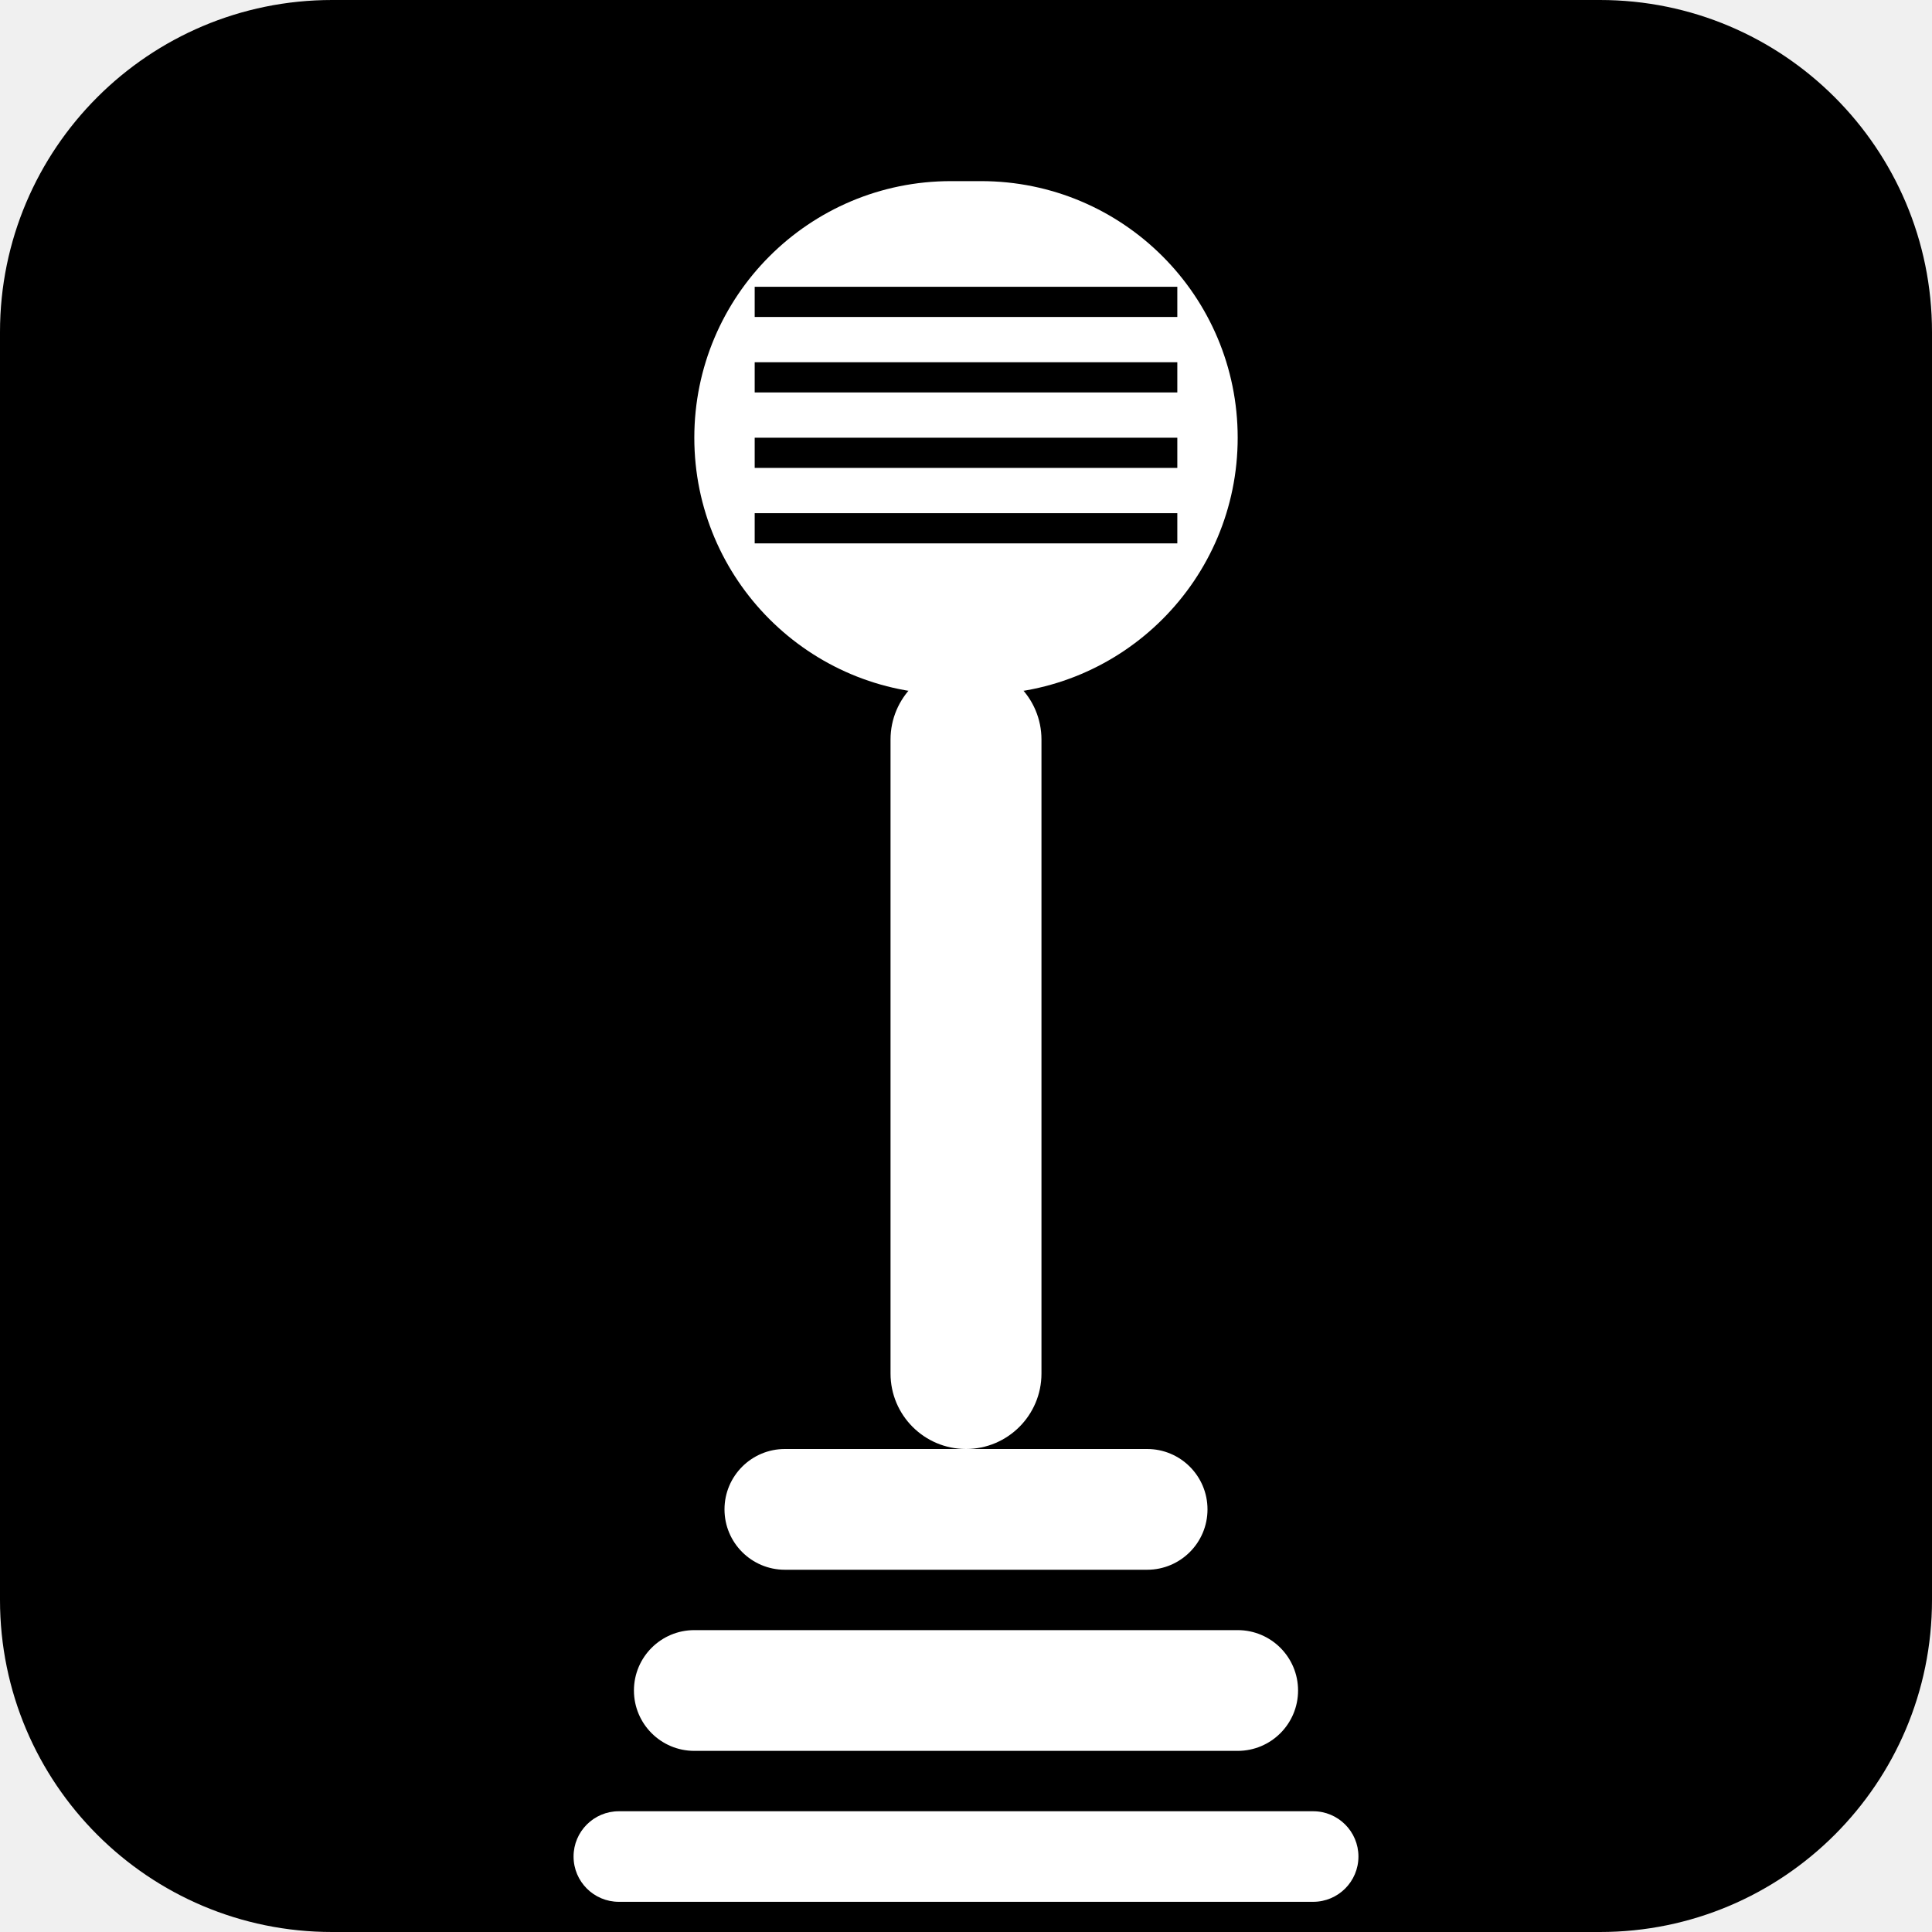
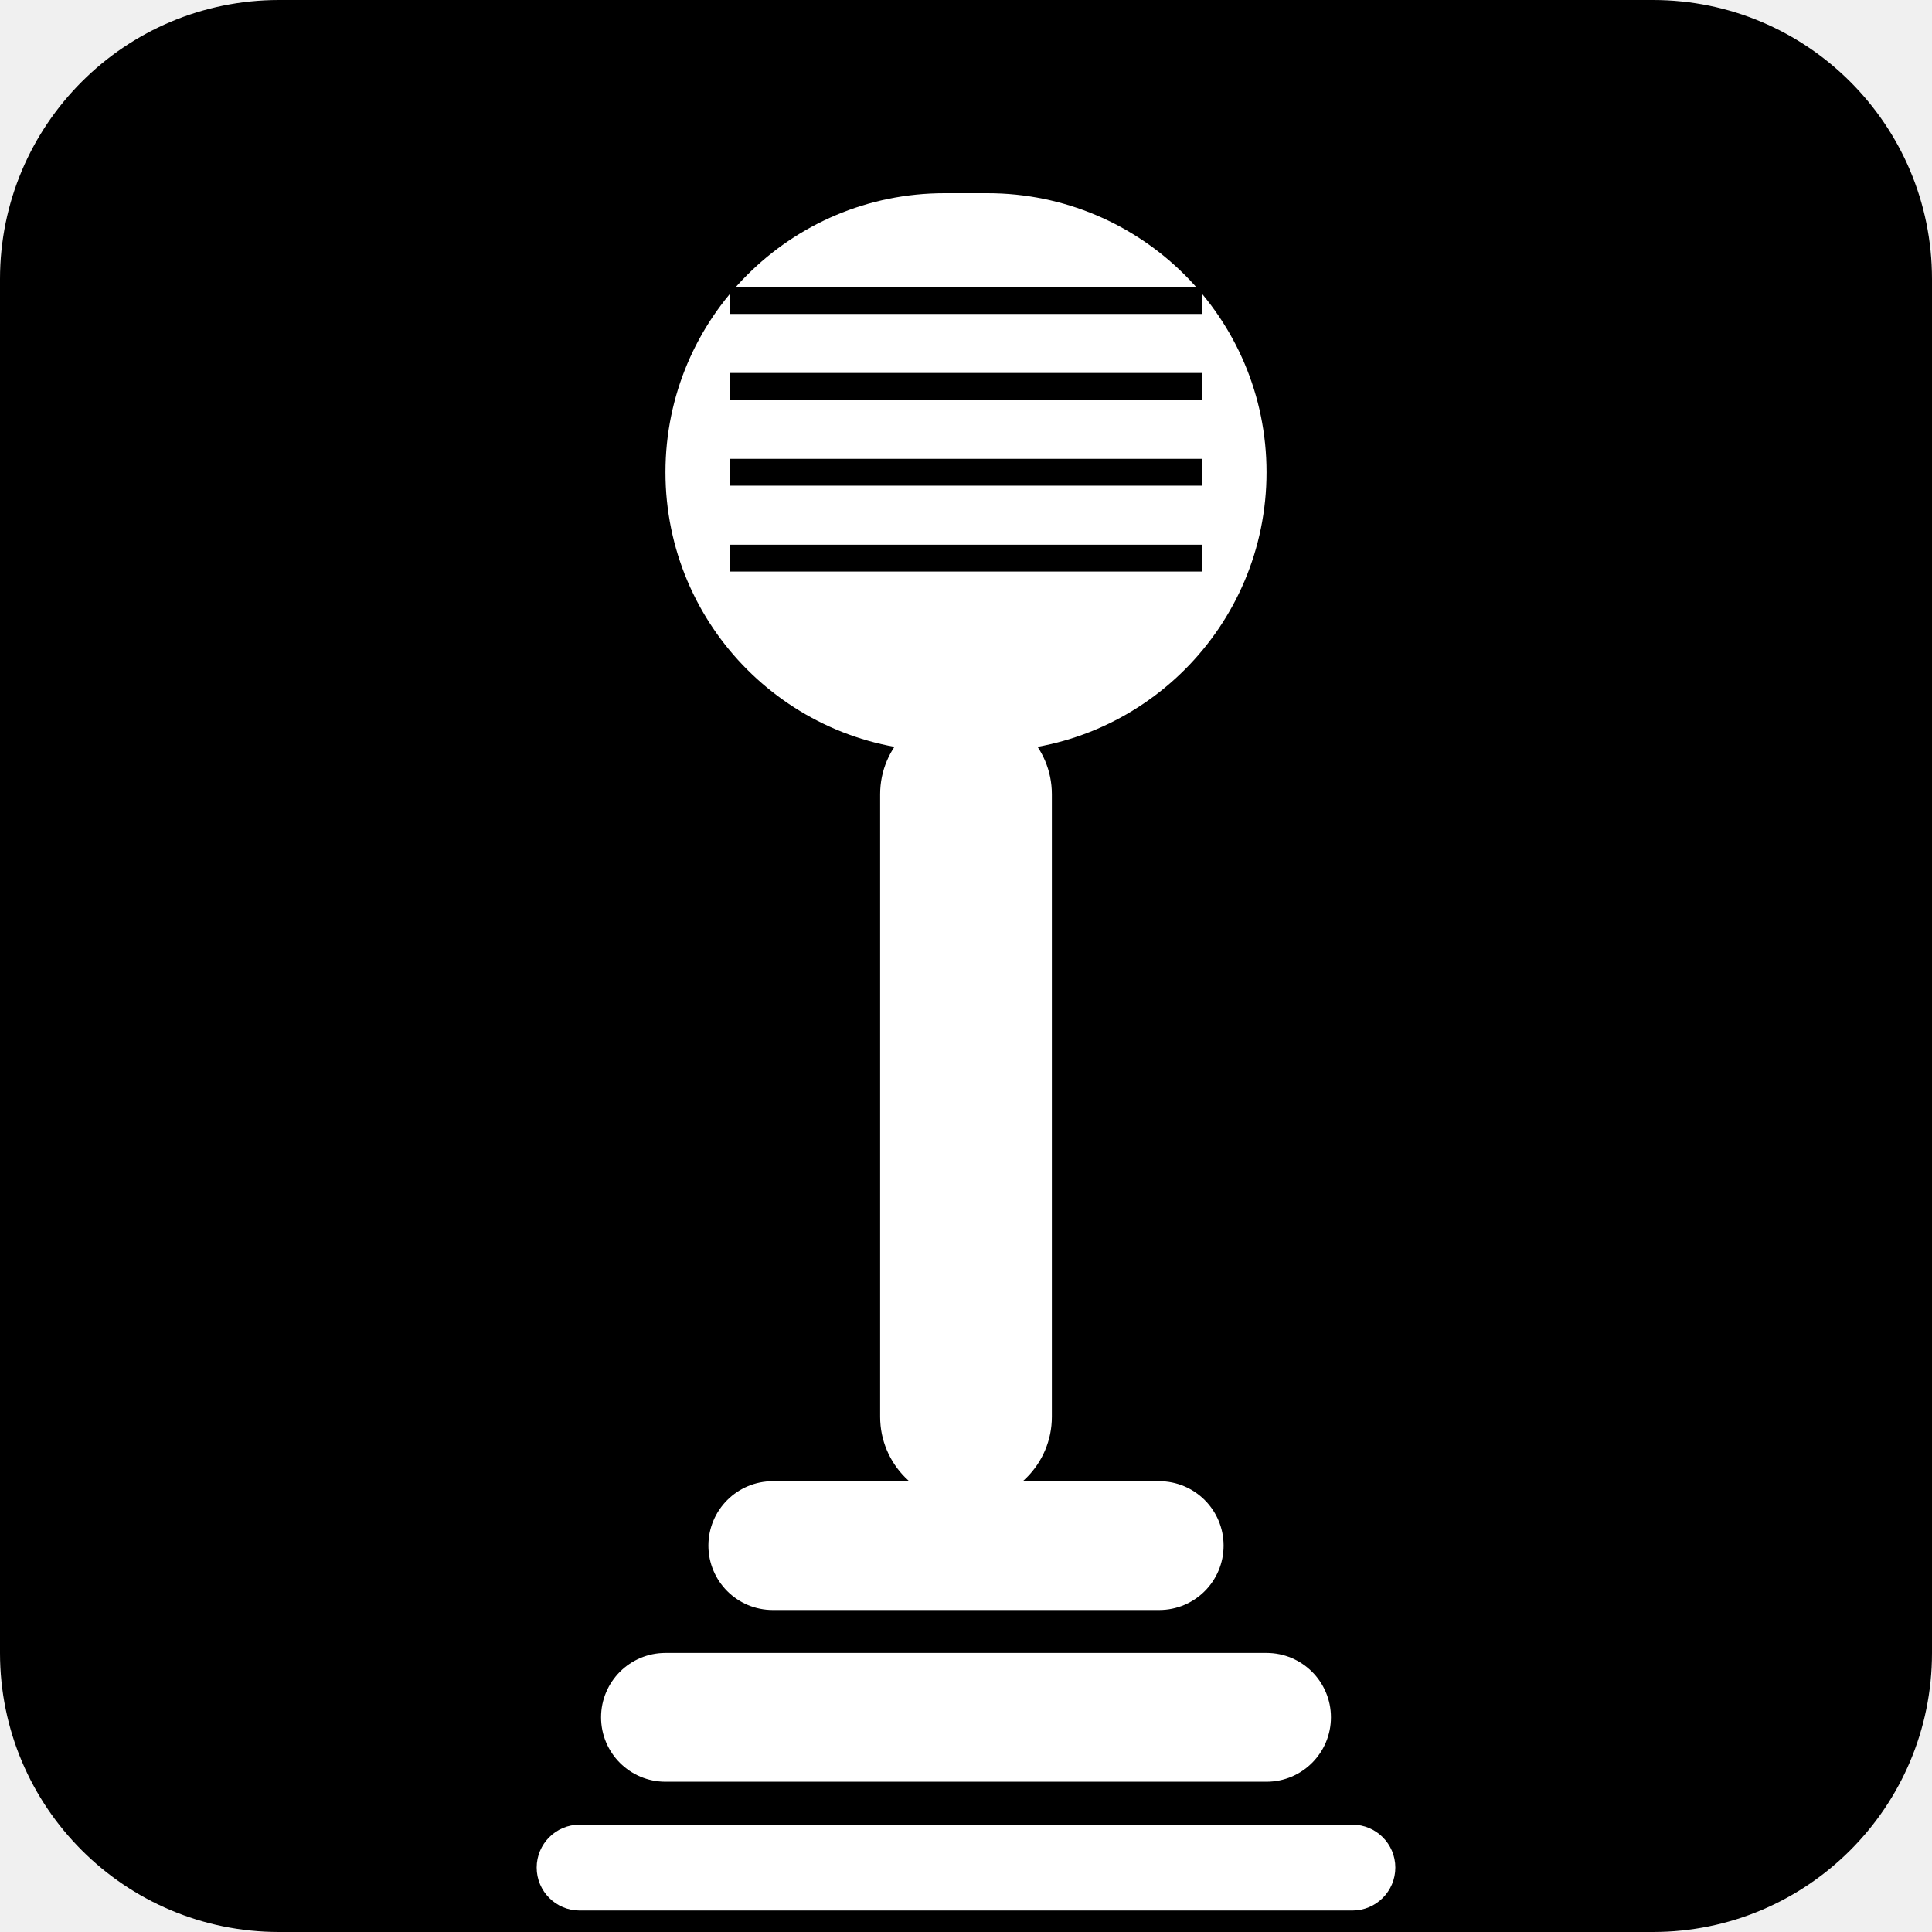
- <svg xmlns="http://www.w3.org/2000/svg" width="128" height="128" viewBox="0 0 128 128">
-   <rect x="0" y="0" width="128" height="128" rx="22" fill="#000000" />
+ <svg xmlns="http://www.w3.org/2000/svg" width="180" height="180" viewBox="0 0 180 180">
+   <rect x="0" y="0" width="180" height="180" rx="26" fill="#000000" />
  <g fill="#ffffff">
-     <rect x="46" y="12" width="36" height="34" rx="17" />
-     <g stroke="#000000" stroke-width="2">
-       <line x1="50" y1="20" x2="78" y2="20" />
-       <line x1="50" y1="25" x2="78" y2="25" />
-       <line x1="50" y1="30" x2="78" y2="30" />
-       <line x1="50" y1="35" x2="78" y2="35" />
+     <rect x="62" y="18" width="56" height="52" rx="26" />
+     <g stroke="#000000" stroke-width="2.5">
+       <line x1="68" y1="28" x2="112" y2="28" />
+       <line x1="68" y1="36" x2="112" y2="36" />
+       <line x1="68" y1="44" x2="112" y2="44" />
+       <line x1="68" y1="52" x2="112" y2="52" />
    </g>
-     <rect x="59" y="44" width="10" height="52" rx="5" />
-     <rect x="48" y="96" width="32" height="8" rx="4" />
-     <rect x="42" y="108" width="44" height="8" rx="4" />
-     <rect x="38" y="120" width="52" height="6" rx="3" />
+     <rect x="82" y="66" width="16" height="74" rx="8" />
+     <rect x="66" y="138" width="48" height="12" rx="6" />
+     <rect x="56" y="154" width="68" height="12" rx="6" />
+     <rect x="50" y="170" width="80" height="8" rx="4" />
  </g>
</svg>
